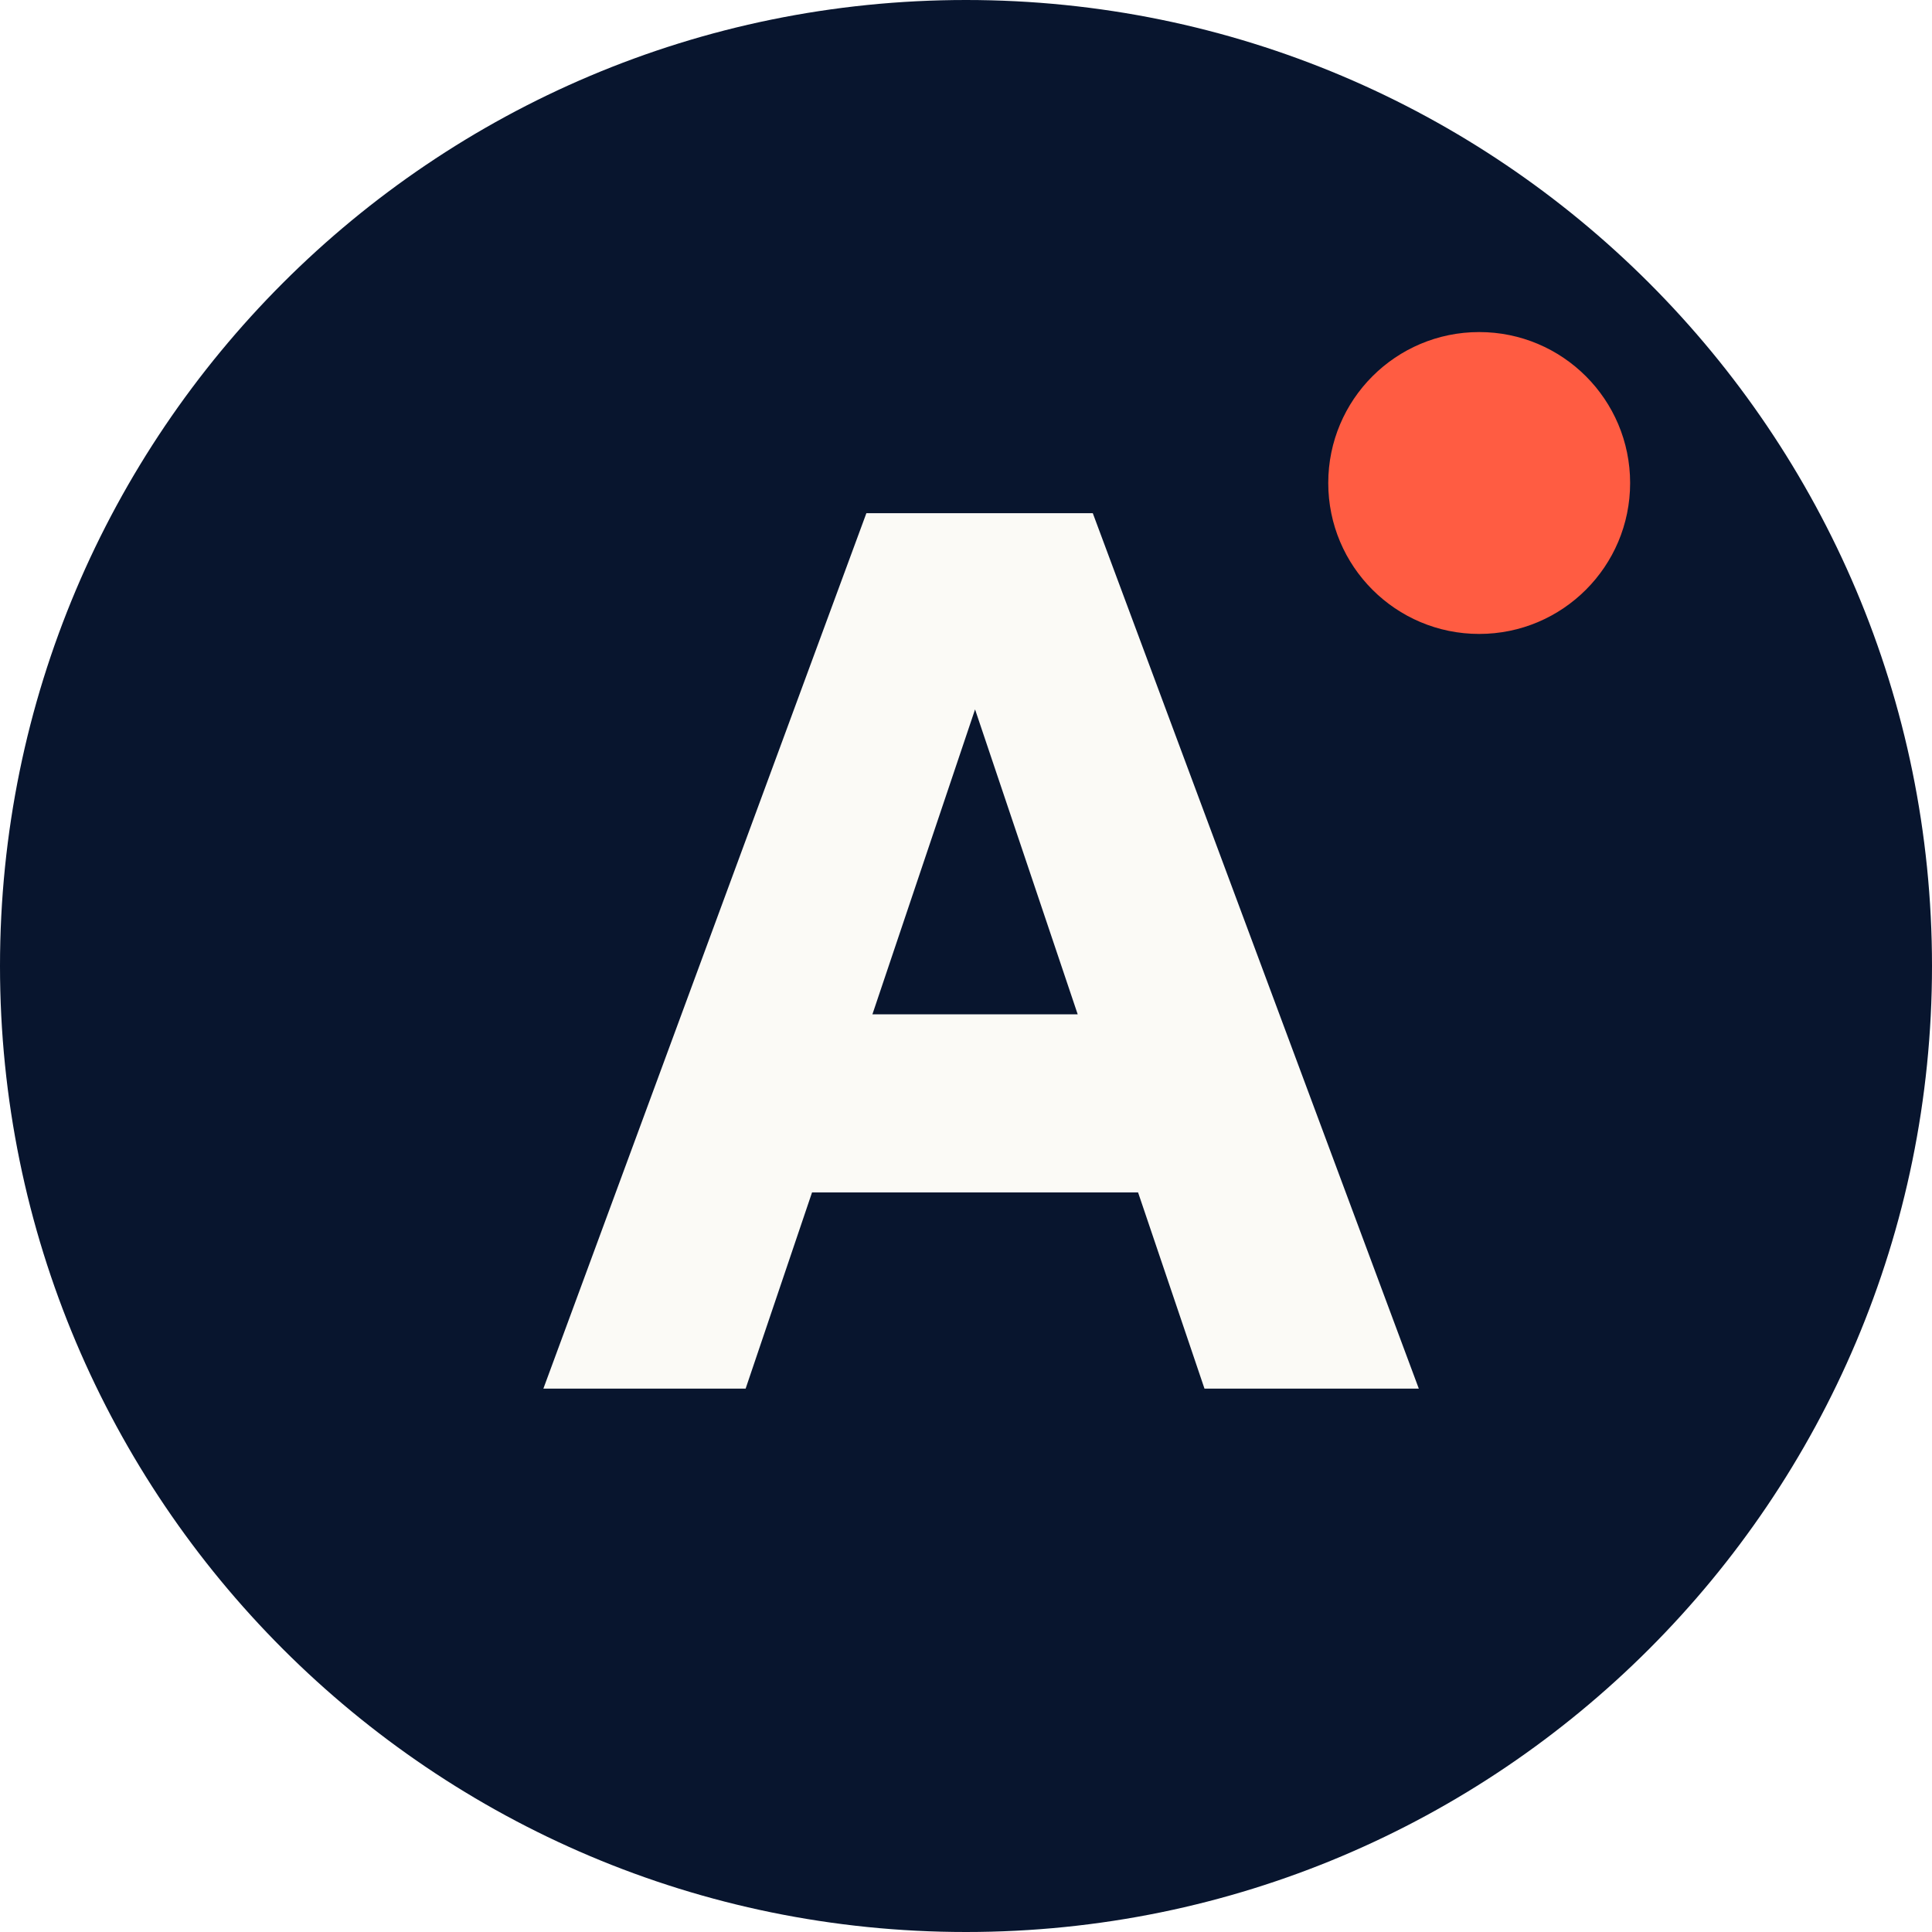
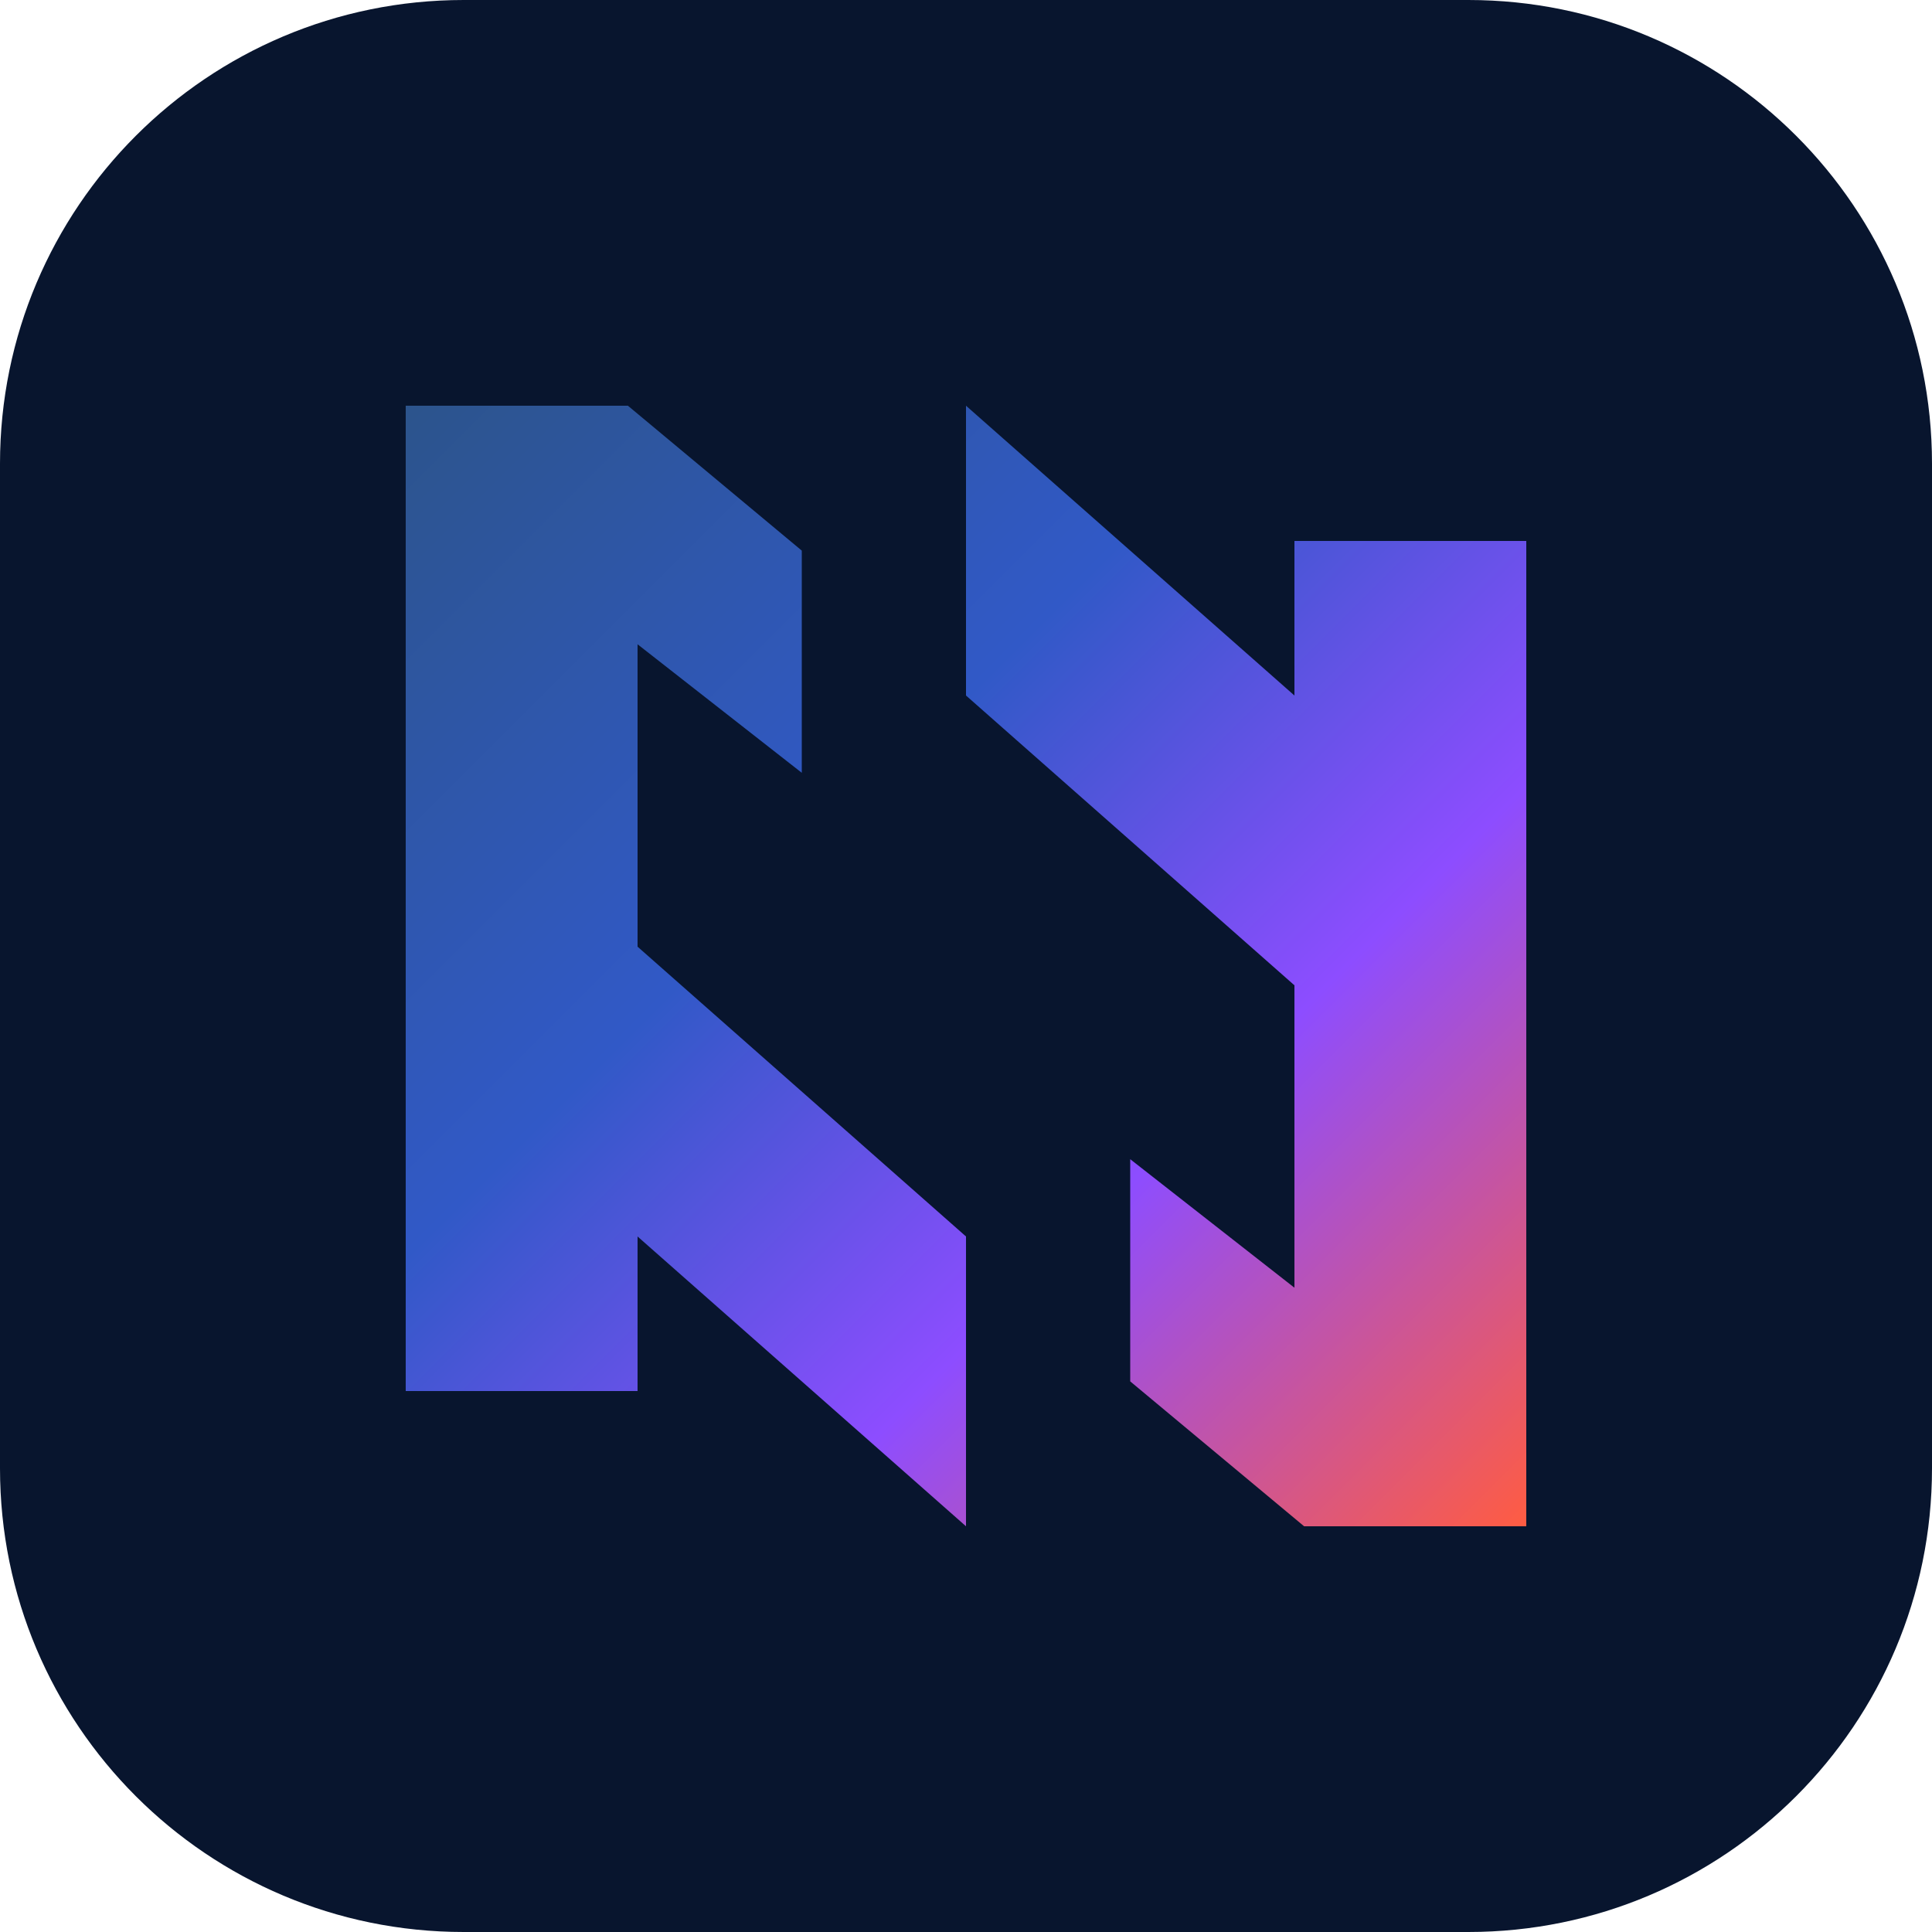
- <svg xmlns="http://www.w3.org/2000/svg" width="32" height="32" viewBox="0 0 32 32" fill="none">
-   <rect width="32" height="32" rx="16" fill="#08152E" />
-   <path d="M9 23L14.35 8.5H18.1L23.5 23H19.95L18.85 19.75H13.45L12.35 23H9ZM14.45 16.8H17.85L16.15 11.75L14.45 16.8Z" fill="#FBFAF6" />
-   <circle cx="24.5" cy="8" r="2.5" fill="#FF5C42" />
+ <svg xmlns="http://www.w3.org/2000/svg" width="192" height="192" viewBox="0 0 200 200" role="img" aria-labelledby="anna-relay-title" data-master="restrained-relay-equal-heights">
+   <defs>
+     <linearGradient id="anna-relay-gradient" x1="42" y1="42" x2="158" y2="158" gradientUnits="userSpaceOnUse">
+       <stop offset="0" stop-color="#2C548C" />
+       <stop offset="0.38" stop-color="#3159C7" />
+       <stop offset="0.67" stop-color="#8D4DFF" />
+       <stop offset="1" stop-color="#FF5C42" />
+     </linearGradient>
+   </defs>
+   <rect width="200" height="200" rx="48" fill="#08152E" />
+   <g fill="url(#anna-relay-gradient)">
+     <path d="M42 144V62H66V98L100 128V158L66 128V144H42Z" />
+     <path d="M158 56V138H134V102L100 72V42L134 72V56H158Z" />
+     <path d="M42 42H65L83 57V80L60 62H42V42Z" />
+     <path d="M158 158H135L117 143V120L140 138H158V158Z" />
+   </g>
</svg>
